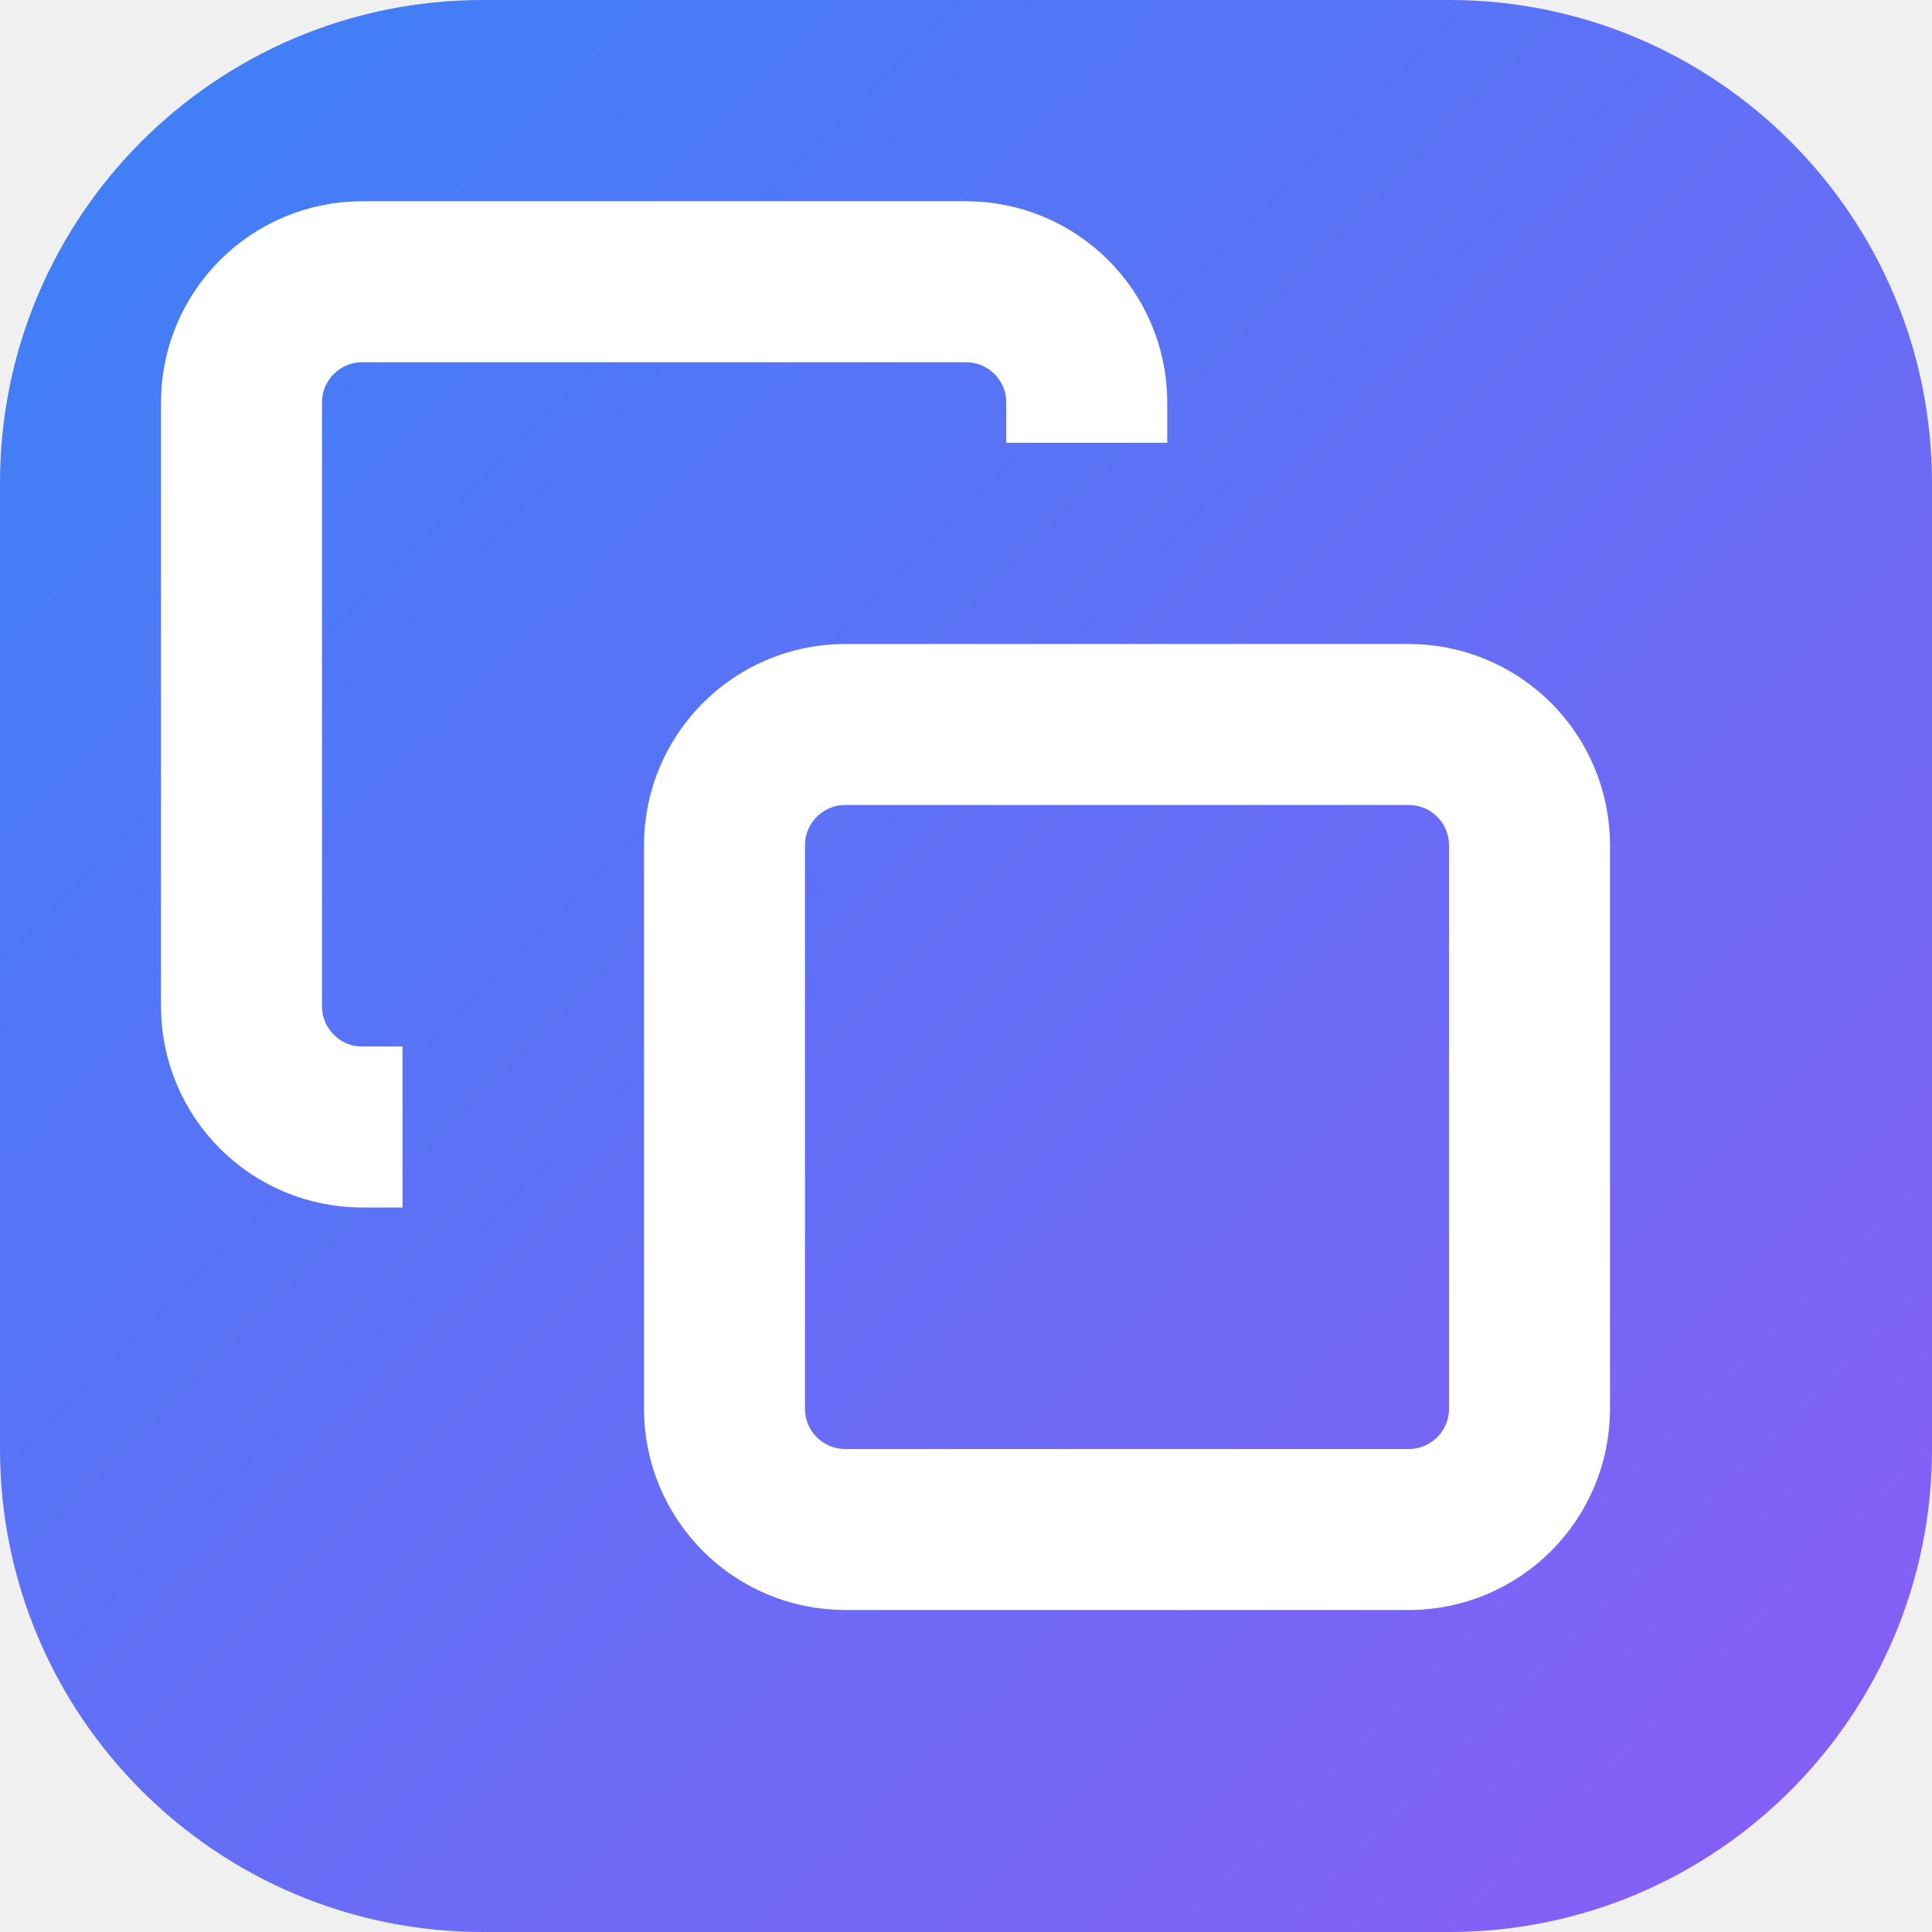
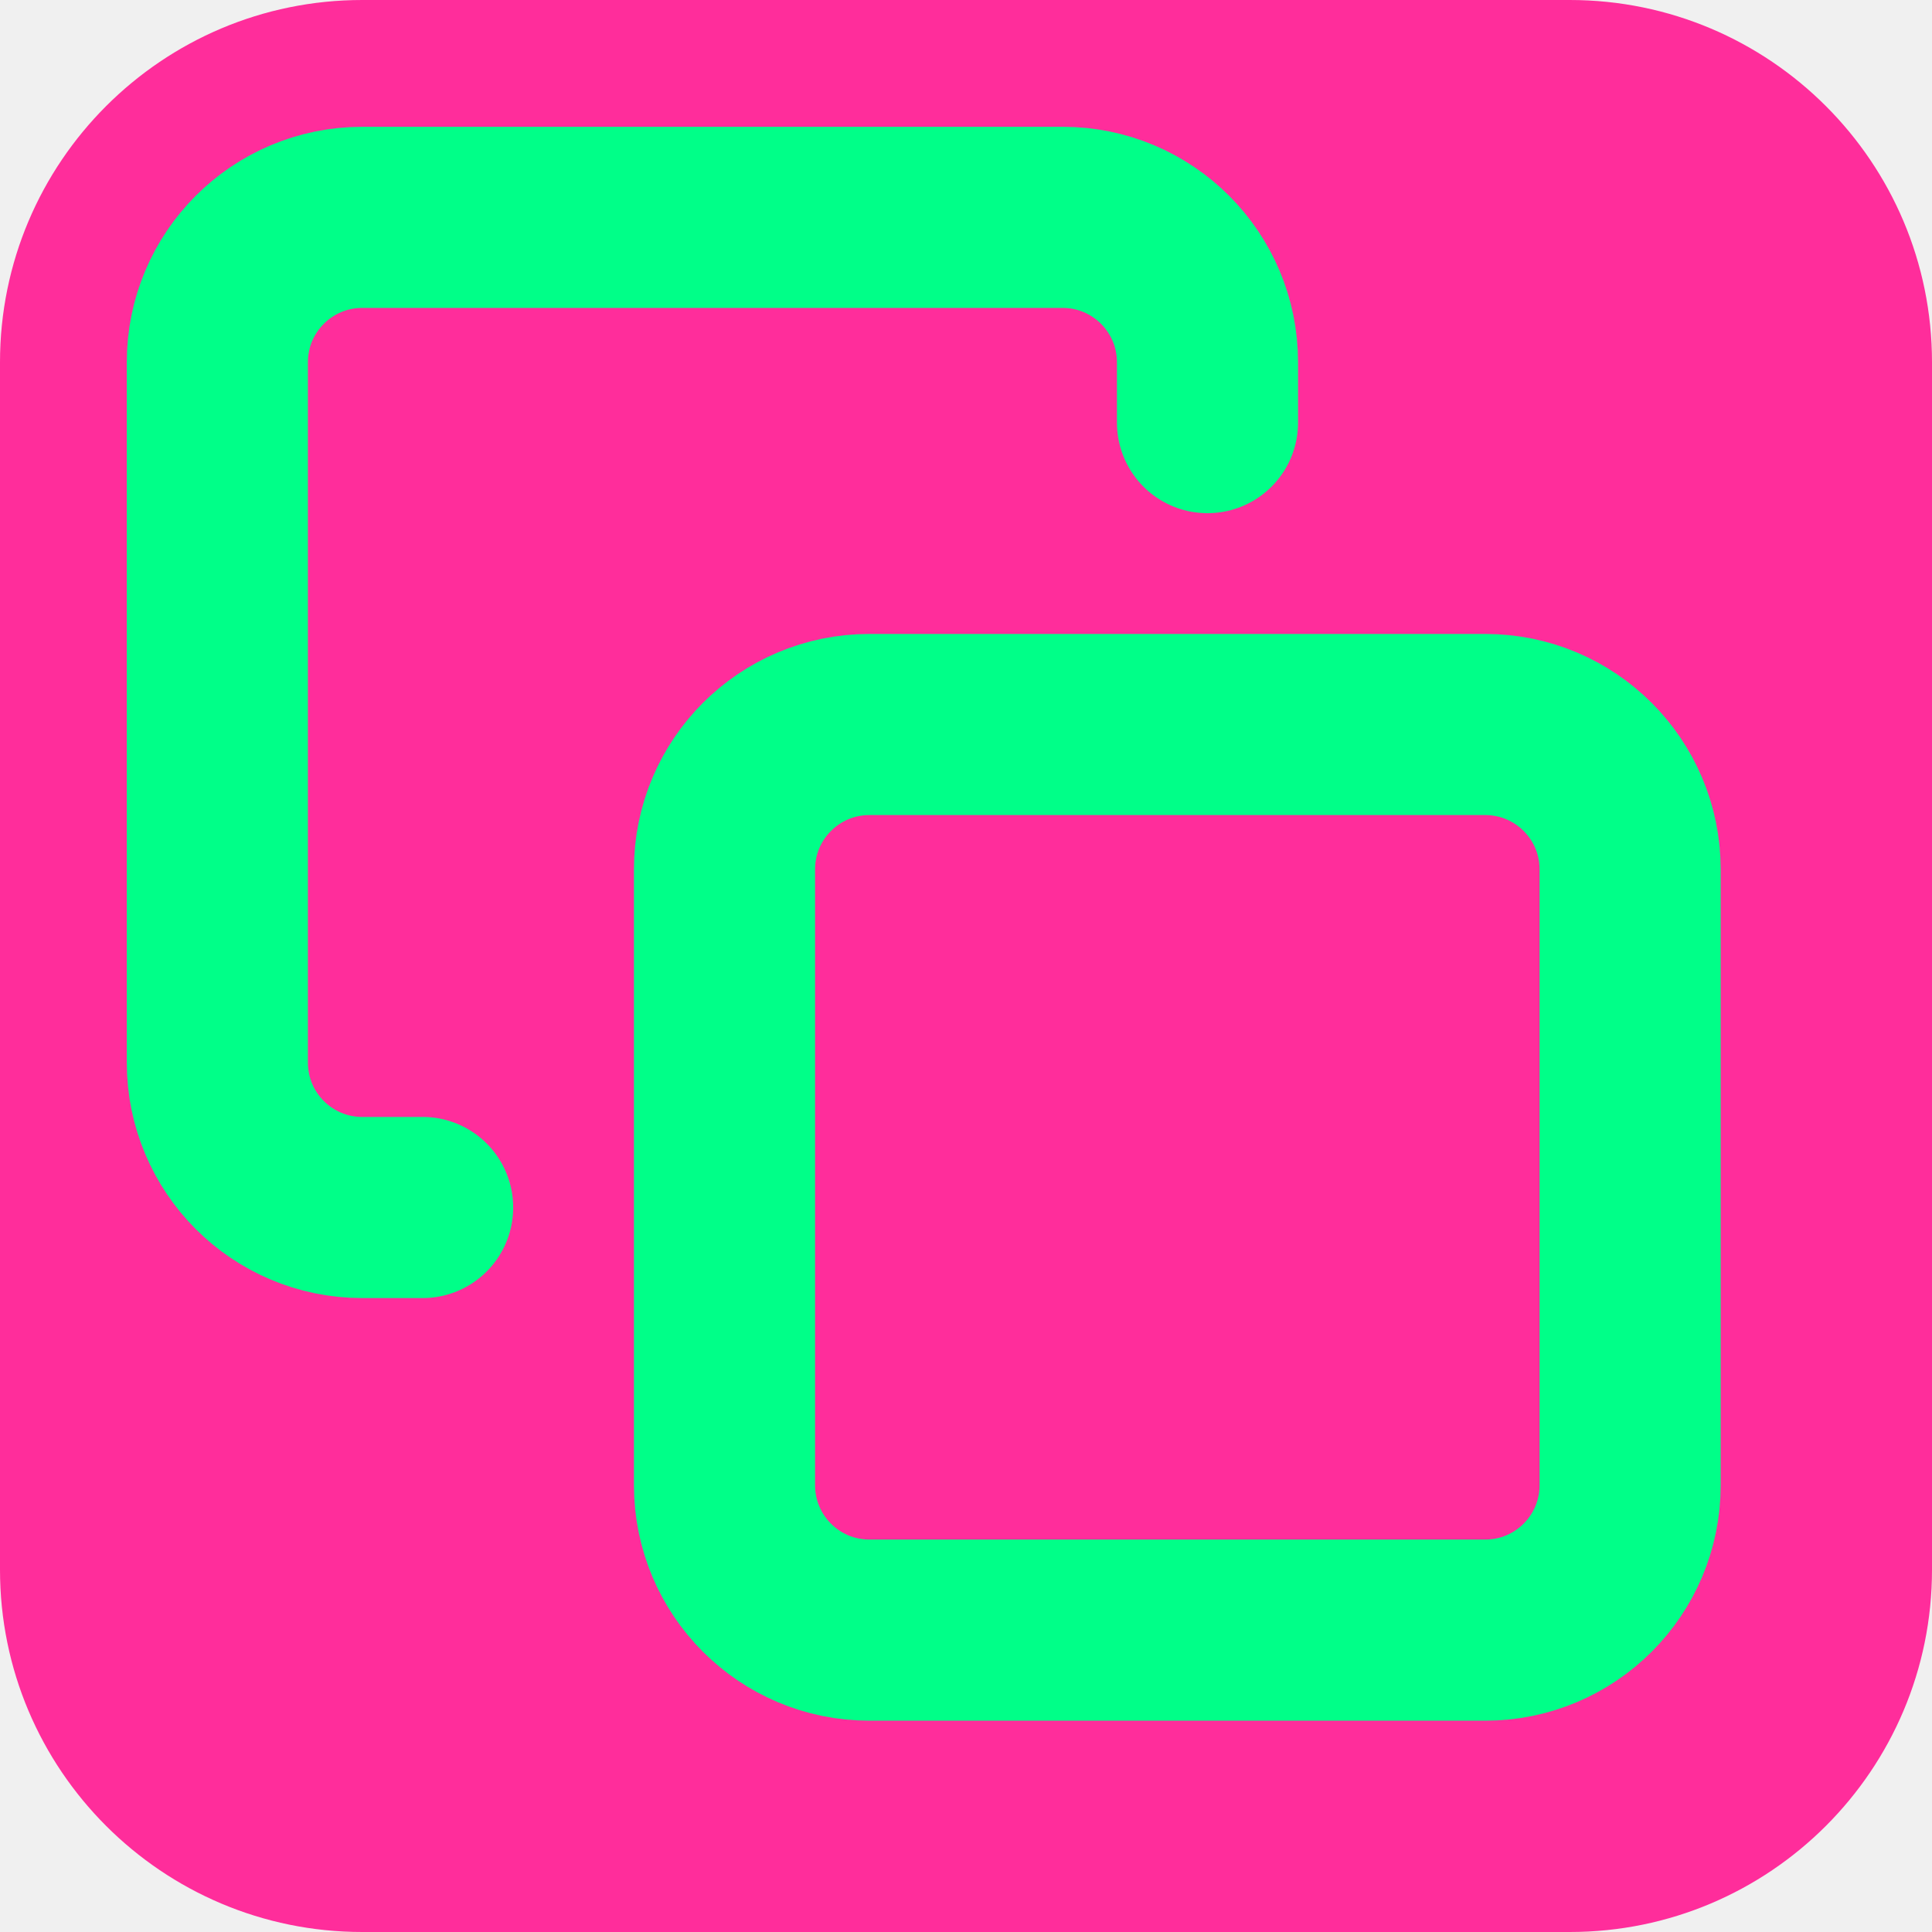
- <svg xmlns="http://www.w3.org/2000/svg" width="16" height="16" viewBox="0 0 24 24" fill="none">
-   <rect width="24" height="24" rx="6" fill="url(#grad)" />
-   <rect x="9" y="9" width="10" height="10" rx="1.5" stroke="white" stroke-width="2" fill="none" />
-   <path d="M5 14H4.5a1.5 1.5 0 0 1-1.5-1.5V5a1.5 1.5 0 0 1 1.5-1.5h7.5a1.5 1.5 0 0 1 1.5 1.5v.5" stroke="white" stroke-width="2" fill="none" />
-   <defs>
-     <linearGradient id="grad" x1="0%" y1="0%" x2="100%" y2="100%">
-       <stop offset="0%" style="stop-color:#3b82f6" />
-       <stop offset="100%" style="stop-color:#8b5cf6" />
-     </linearGradient>
-   </defs>
+ <svg xmlns="http://www.w3.org/2000/svg" width="16" height="16" viewBox="0 0 16 16">
+   <rect width="16" height="16" rx="3" fill="#ff2d9b" />
+   <rect x="6" y="6" width="7.5" height="7.5" rx="1.2" fill="none" stroke="#00ff88" stroke-width="1.5" stroke-linecap="round" stroke-linejoin="round" />
+   <path d="M3.5 10H3a1.2 1.2 0 0 1-1.2-1.2V3a1.2 1.2 0 0 1 1.2-1.2h5.8A1.2 1.2 0 0 1 10 3v.5" fill="none" stroke="#00ff88" stroke-width="1.5" stroke-linecap="round" stroke-linejoin="round" />
</svg>
